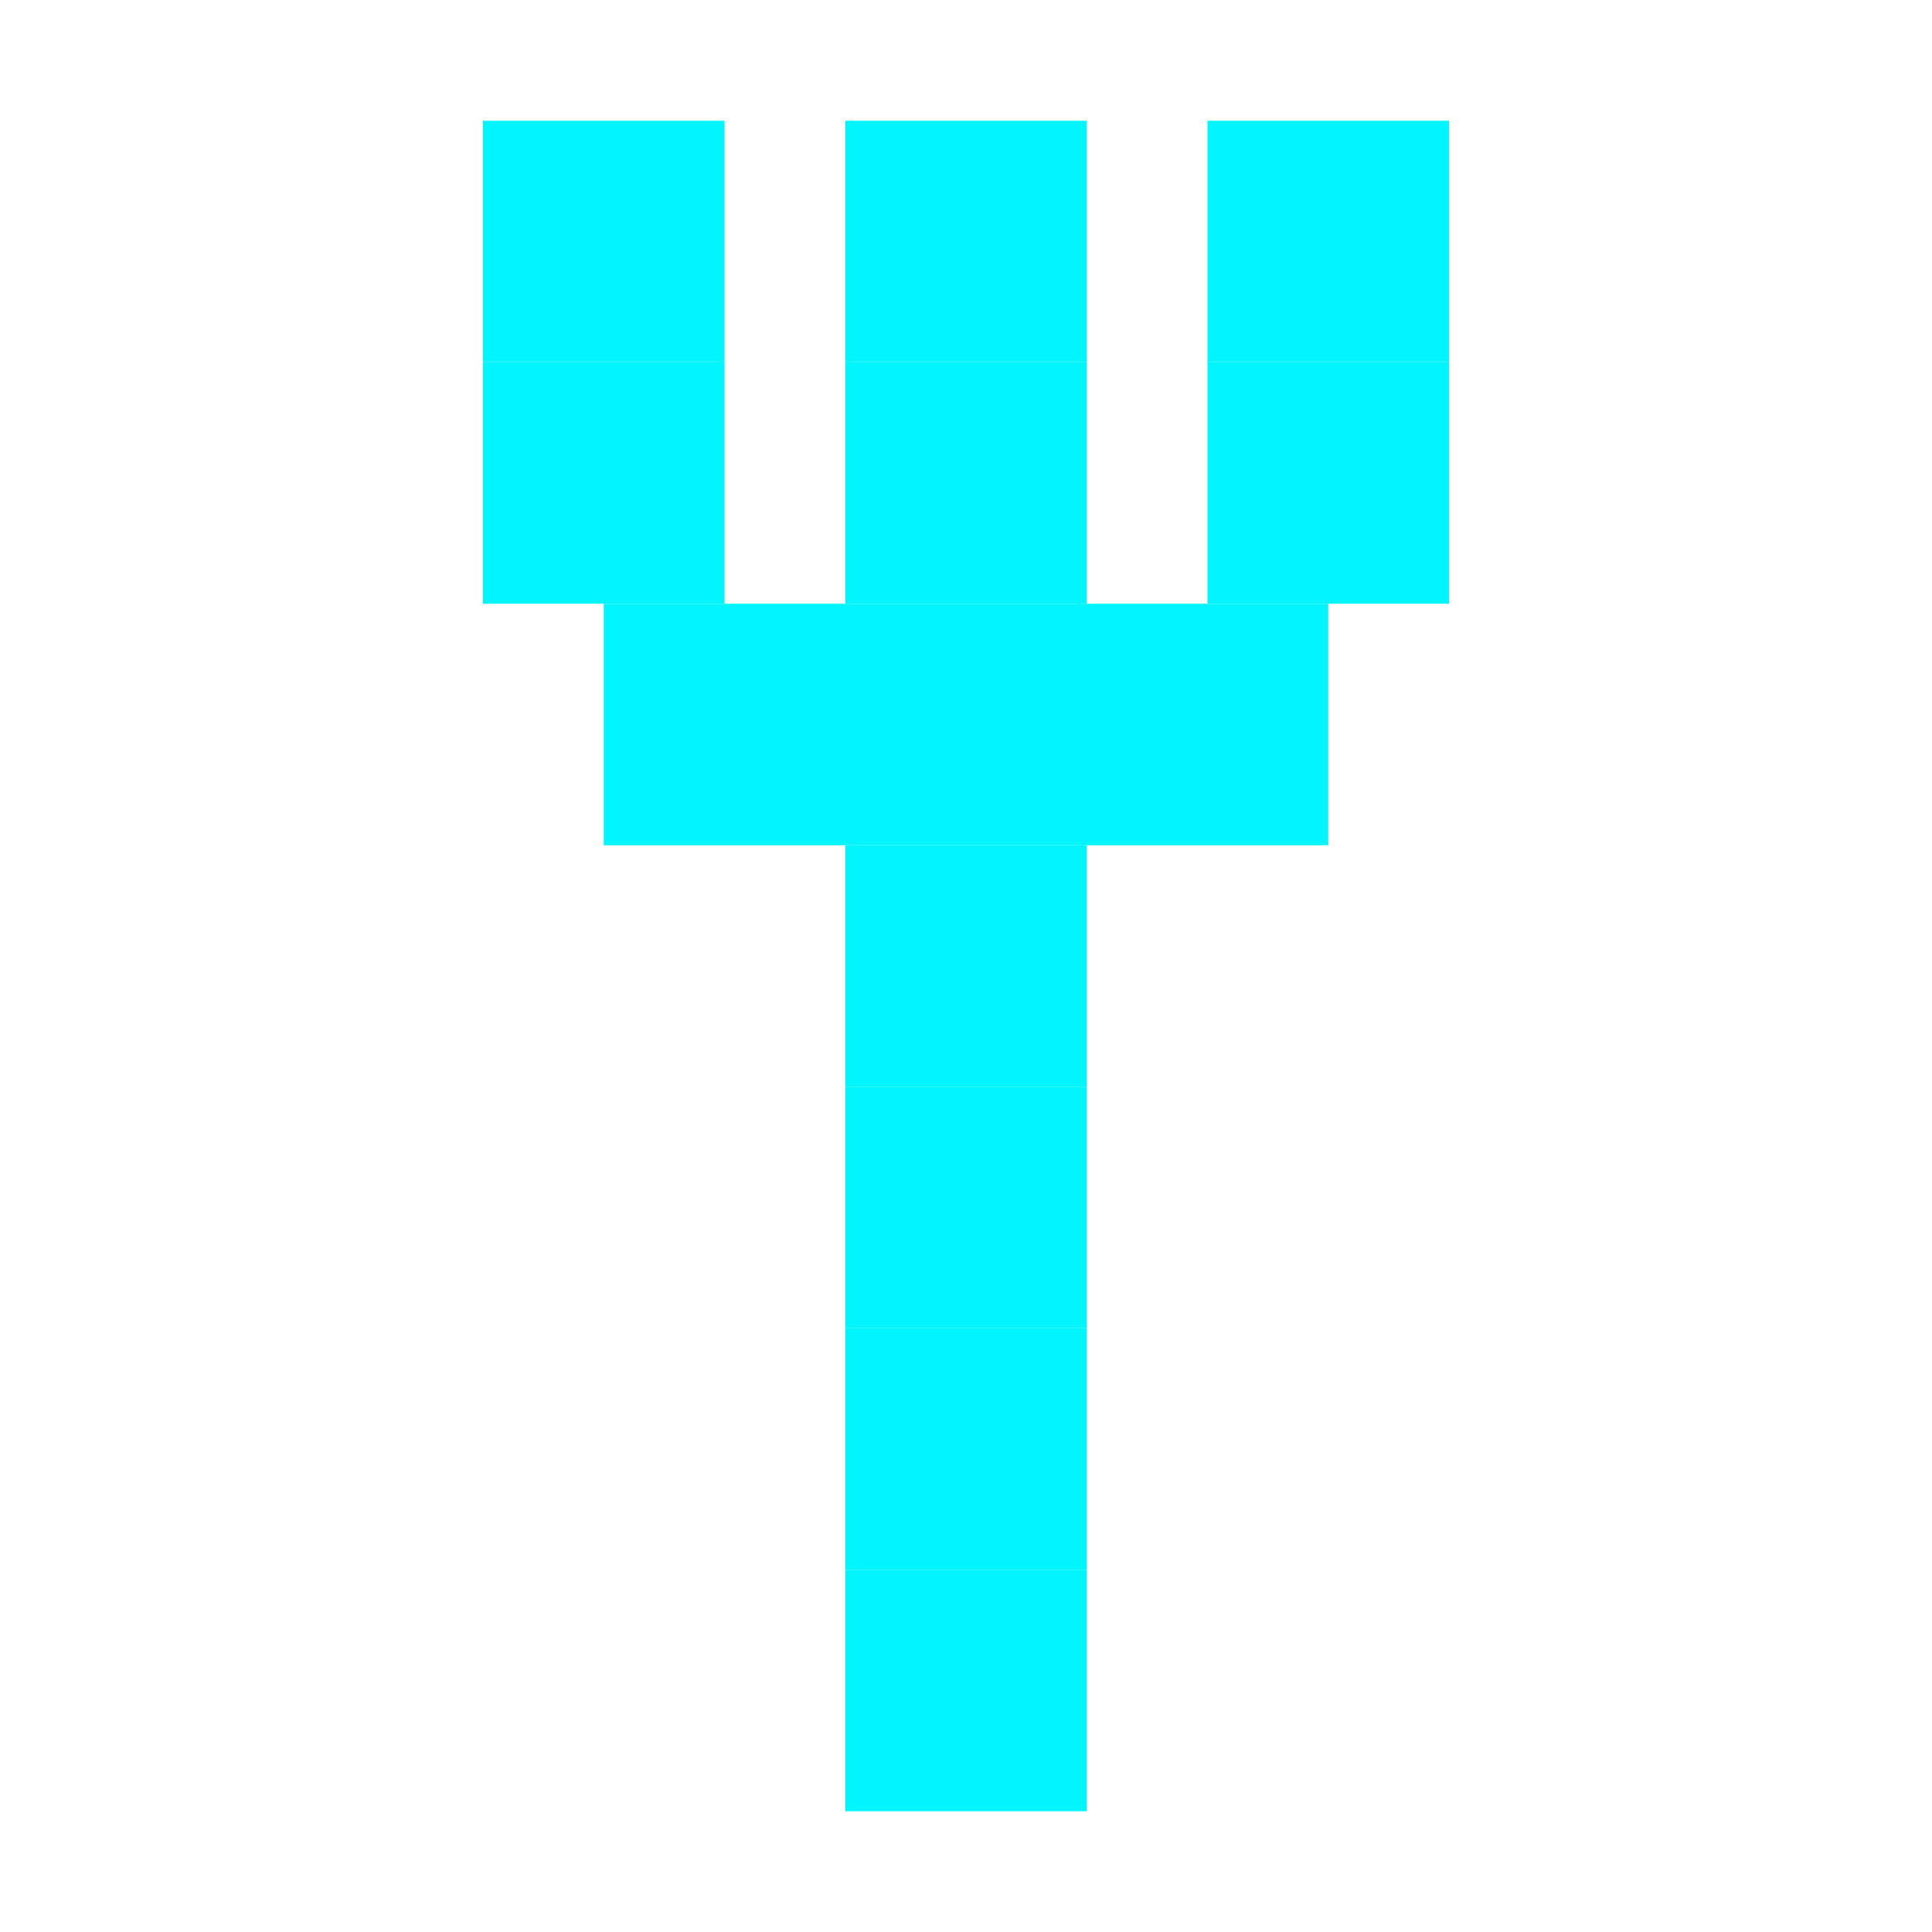
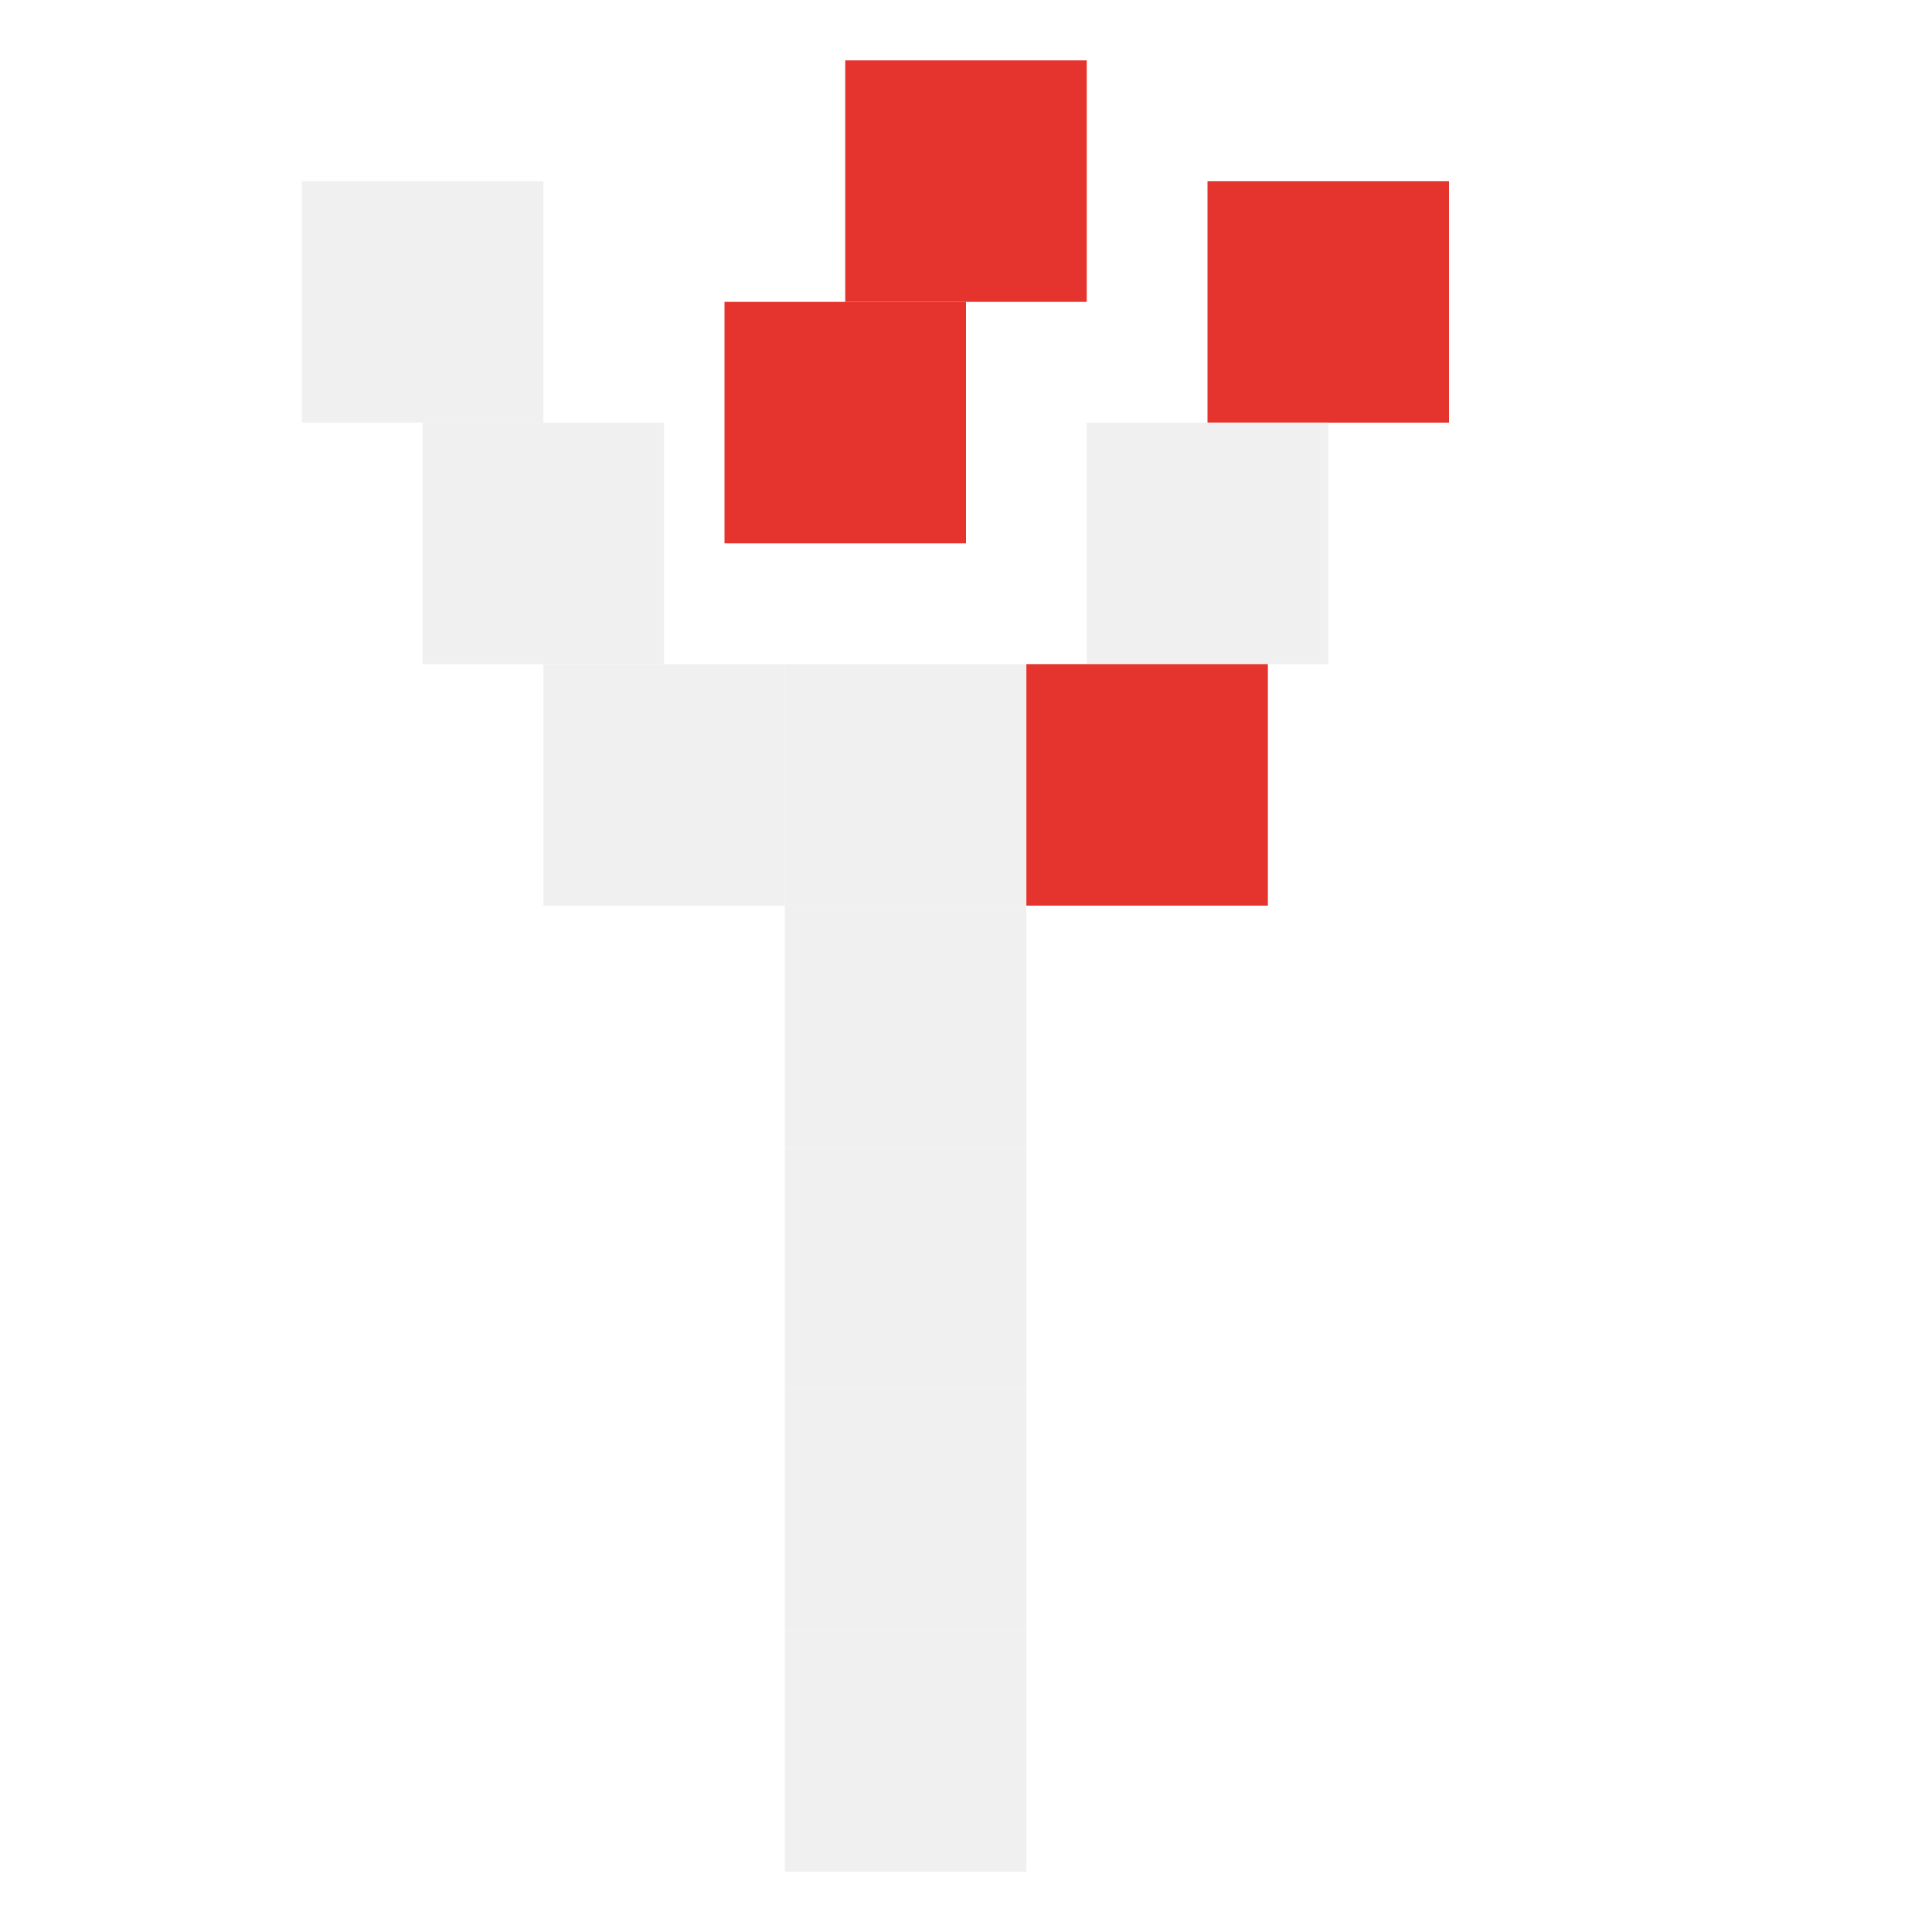
<svg xmlns="http://www.w3.org/2000/svg" viewBox="0 0 64 64" fill="none">
-   <rect x="28" y="4" width="8" height="8" fill="#00F5FF" />
-   <rect x="16" y="4" width="8" height="8" fill="#00F5FF" />
-   <rect x="40" y="4" width="8" height="8" fill="#00F5FF" />
-   <rect x="28" y="12" width="8" height="8" fill="#00F5FF" />
-   <rect x="16" y="12" width="8" height="8" fill="#00F5FF" />
-   <rect x="40" y="12" width="8" height="8" fill="#00F5FF" />
-   <rect x="20" y="20" width="24" height="8" fill="#00F5FF" />
-   <rect x="28" y="28" width="8" height="8" fill="#00F5FF" />
-   <rect x="28" y="36" width="8" height="8" fill="#00F5FF" />
-   <rect x="28" y="44" width="8" height="8" fill="#00F5FF" />
-   <rect x="28" y="52" width="8" height="8" fill="#00F5FF" />
+   <rect x="10" y="6" width="8" height="8" fill="#F0F0F0" />
+   <rect x="14" y="14" width="8" height="8" fill="#F0F0F0" />
+   <rect x="28" y="2" width="8" height="8" fill="#E5342D" />
+   <rect x="24" y="10" width="8" height="8" fill="#E5342D" />
+   <rect x="40" y="6" width="8" height="8" fill="#E5342D" />
+   <rect x="36" y="14" width="8" height="8" fill="#F0F0F0" />
+   <rect x="18" y="22" width="8" height="8" fill="#F0F0F0" />
+   <rect x="26" y="22" width="8" height="8" fill="#F0F0F0" />
+   <rect x="34" y="22" width="8" height="8" fill="#E5342D" />
+   <rect x="26" y="30" width="8" height="8" fill="#F0F0F0" />
+   <rect x="26" y="38" width="8" height="8" fill="#F0F0F0" />
+   <rect x="26" y="46" width="8" height="8" fill="#F0F0F0" />
+   <rect x="26" y="54" width="8" height="8" fill="#F0F0F0" />
</svg>
